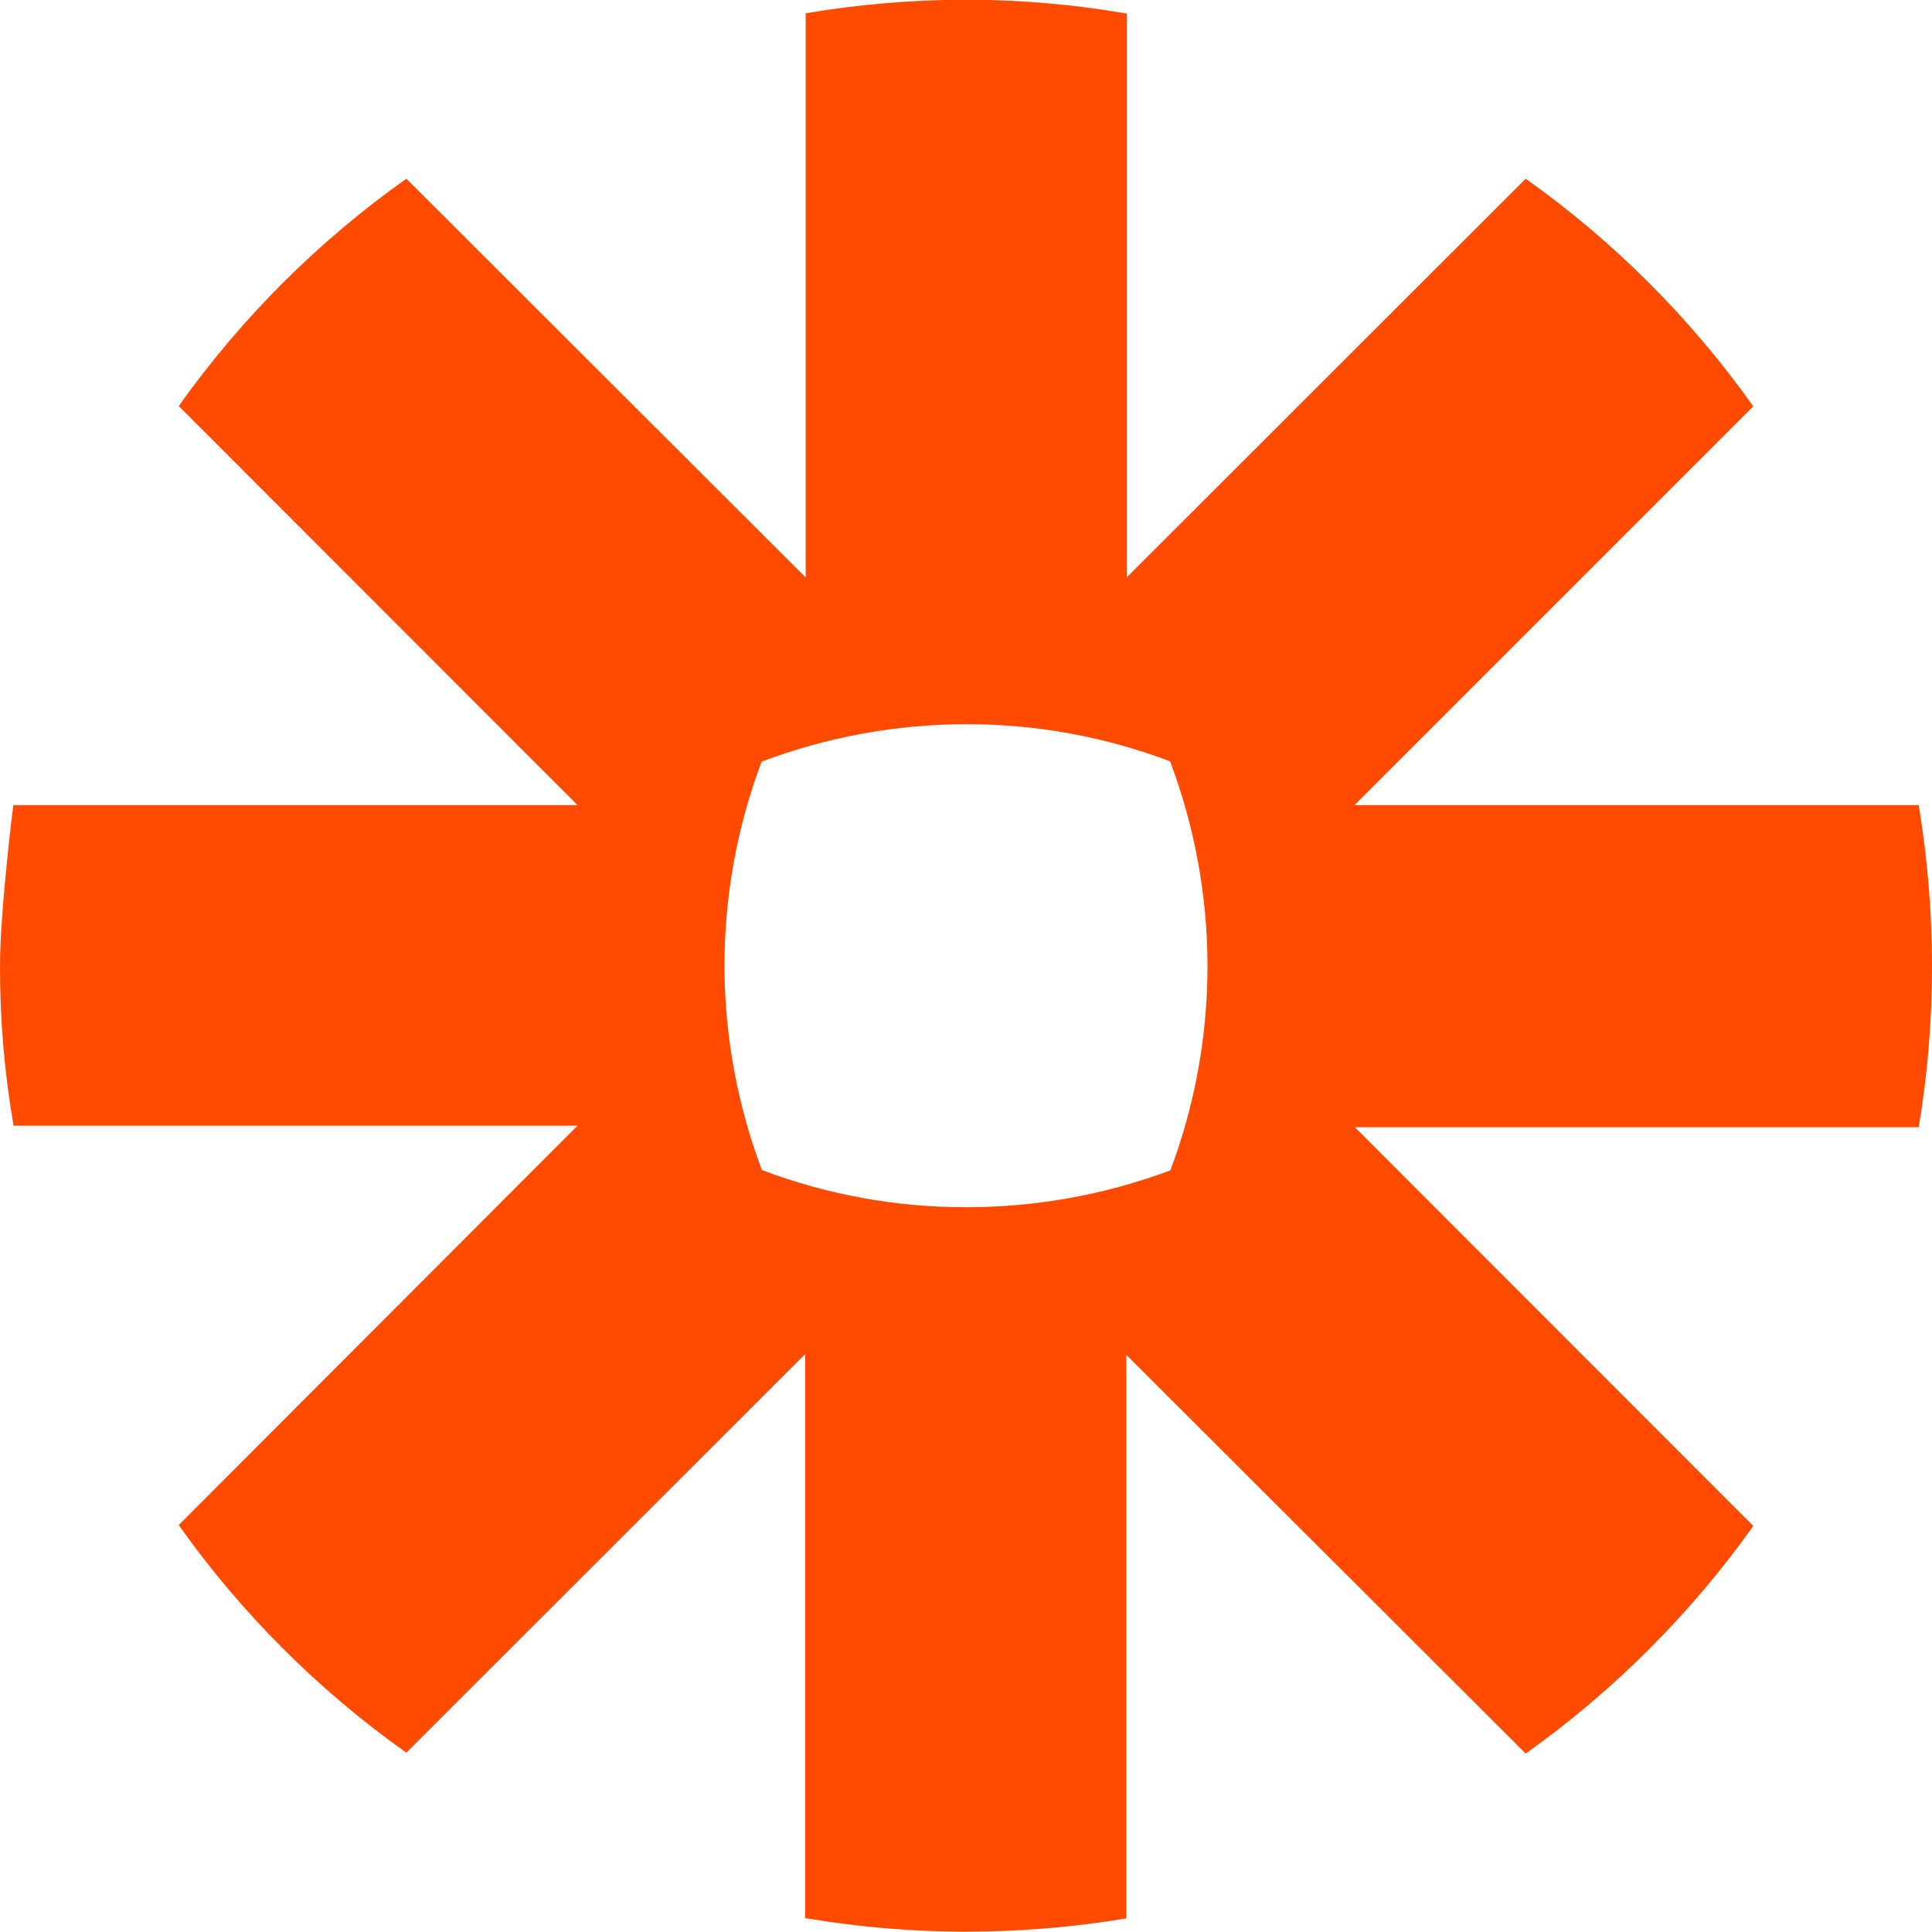
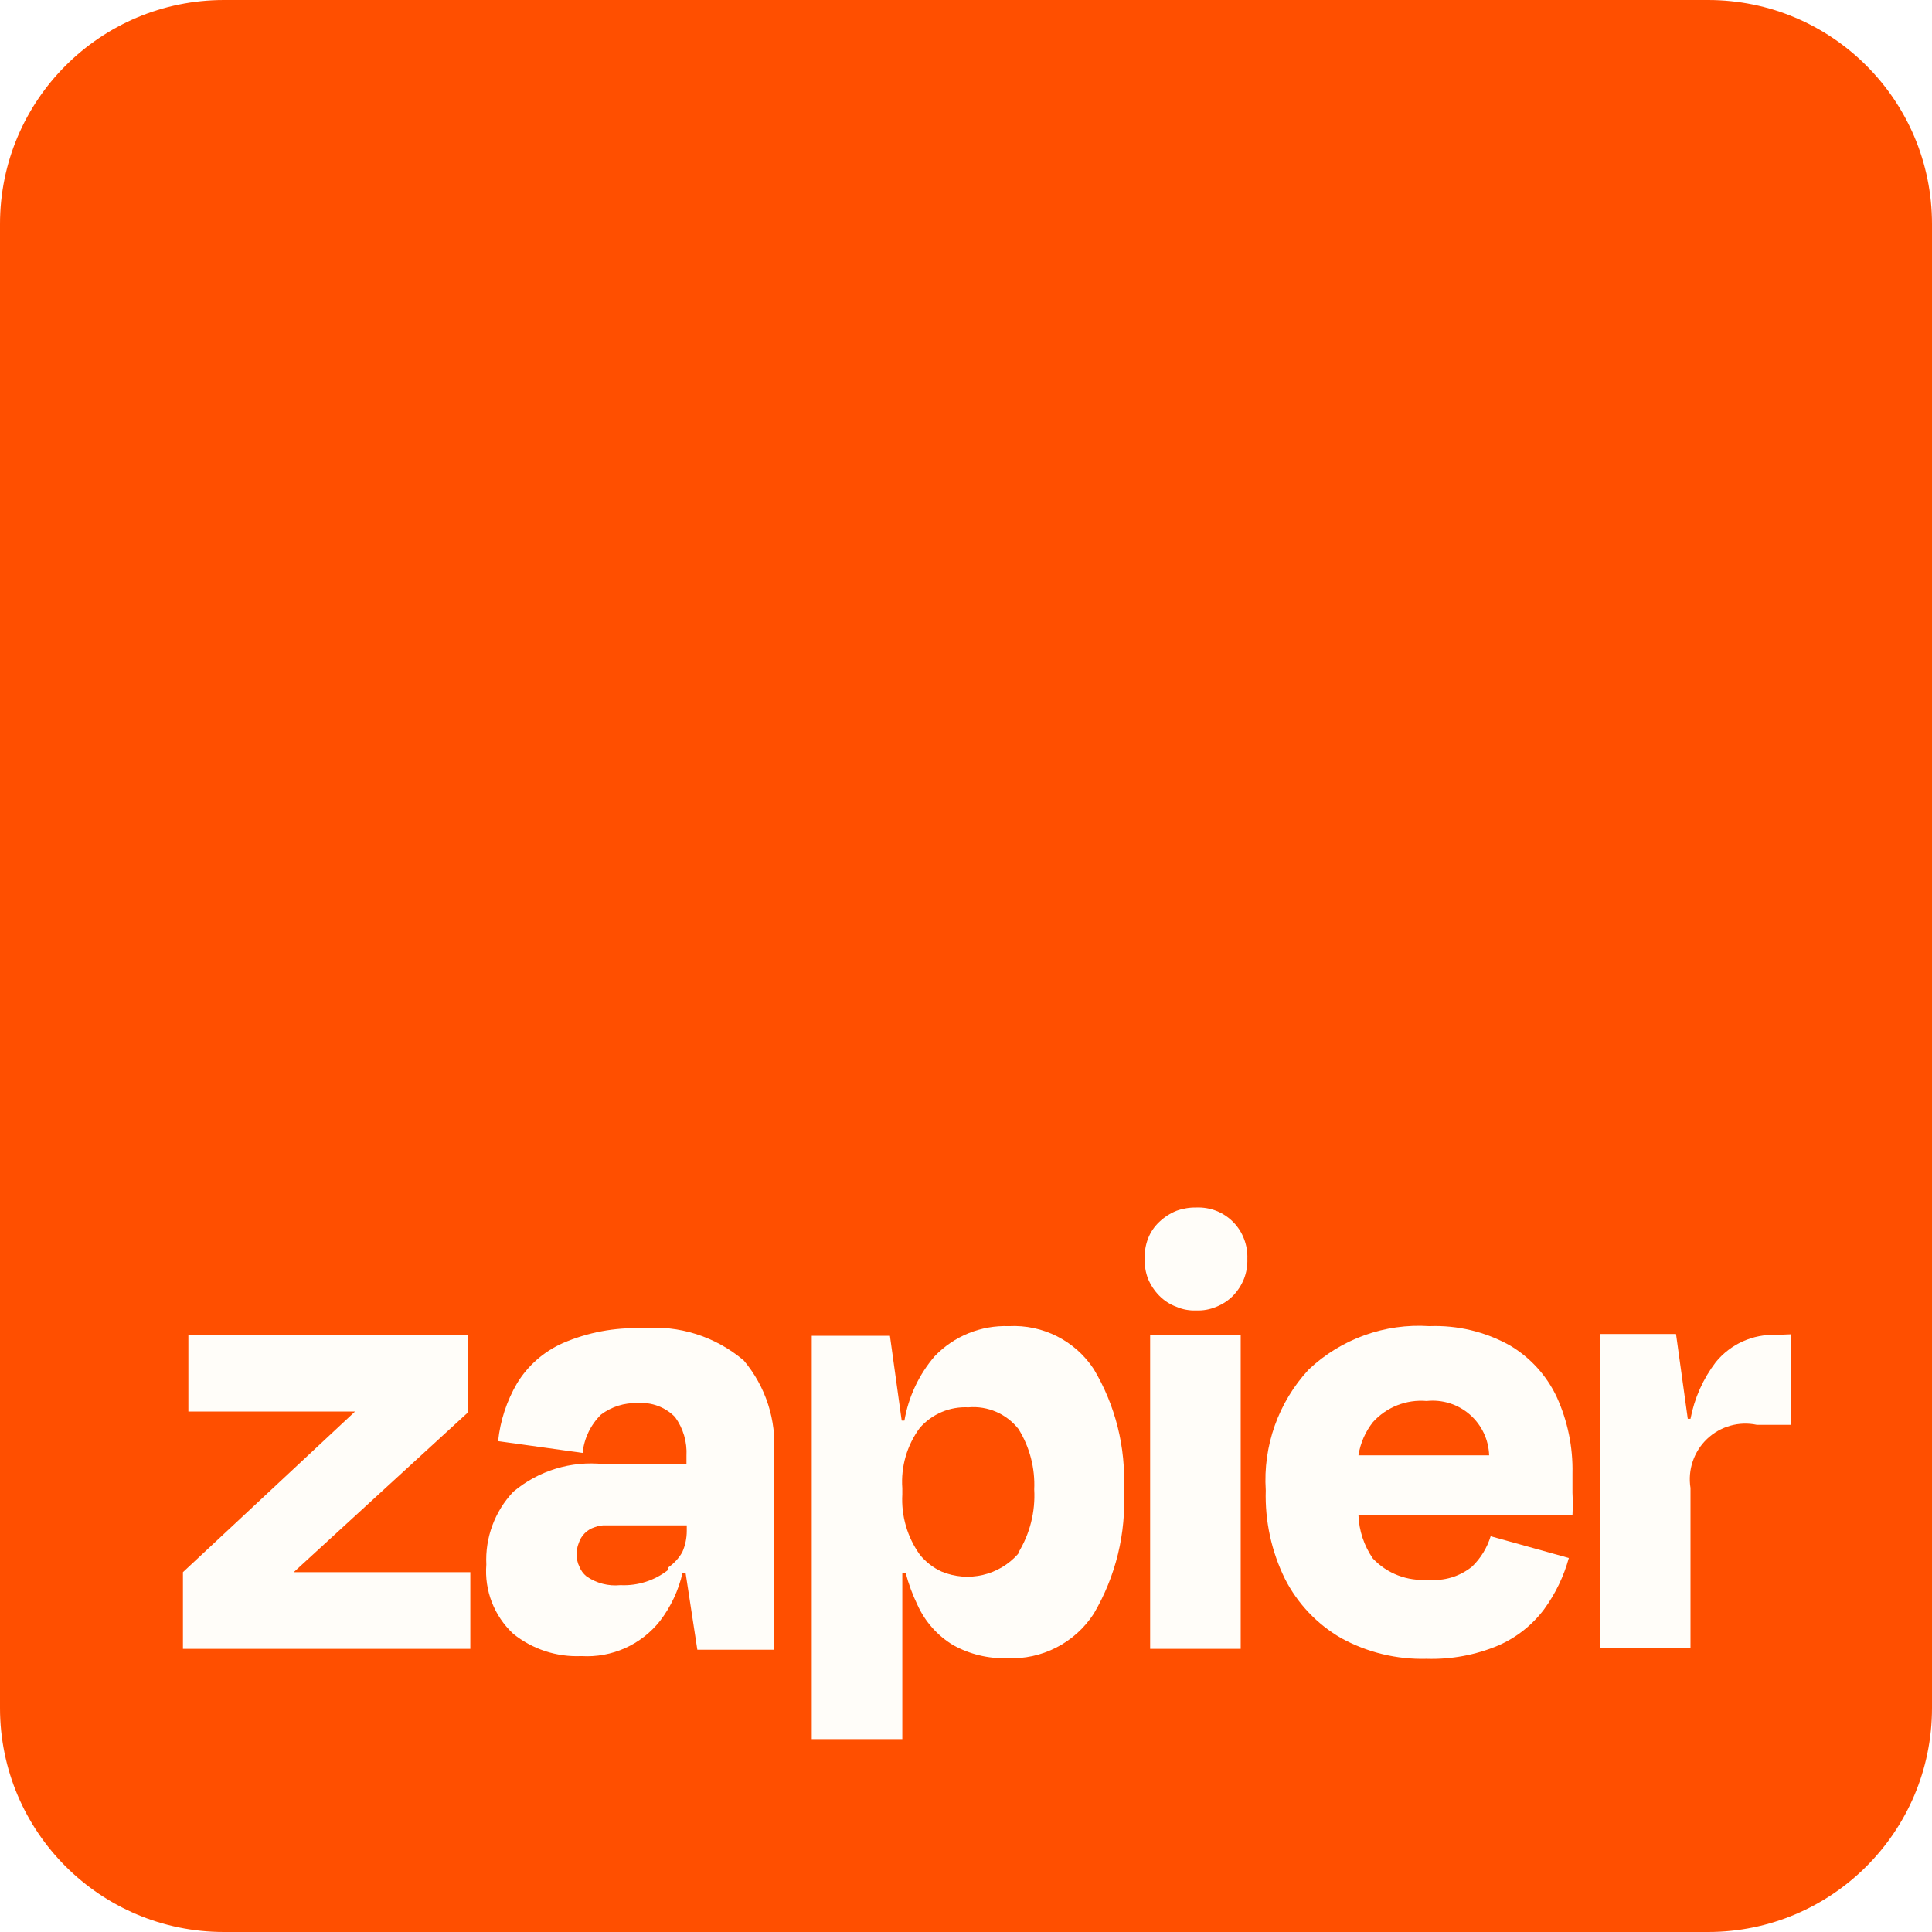
- <svg xmlns="http://www.w3.org/2000/svg" viewBox="0 0 64 63.98">
-   <defs>
-     <style>.a{fill:none;}.b{fill:#ff4a00;}</style>
-   </defs>
-   <path class="a" d="M40,32v0a19.26,19.26,0,0,0-1.23-6.76A19,19,0,0,0,32,24h0a19.26,19.26,0,0,0-6.76,1.23A19.17,19.17,0,0,0,24,32v0a19.24,19.24,0,0,0,1.23,6.75A19,19,0,0,0,32,40h0a19.26,19.26,0,0,0,6.76-1.23A19.24,19.24,0,0,0,40,32Z" transform="translate(0 -0.01)" />
-   <path class="b" d="M63.56,26.68H44.87L58.08,13.47a31.94,31.94,0,0,0-7.54-7.54L37.33,19.13V.46A31.58,31.58,0,0,0,32,0h0a32.06,32.06,0,0,0-5.31.45V19.14L13.46,5.93A32,32,0,0,0,9.37,9.38h0a32,32,0,0,0-3.45,4.08L19.13,26.68H.44S0,30.19,0,32v0a30.57,30.57,0,0,0,.45,5.3H19.13L5.92,50.53a31.75,31.75,0,0,0,7.54,7.54l13.21-13.2V63.55A32.07,32.07,0,0,0,32,64h0a32.52,32.52,0,0,0,5.31-.44V44.89L50.54,58.1a32.13,32.13,0,0,0,4.09-3.46h0a32,32,0,0,0,3.45-4.08L44.88,37.35H63.56A32.16,32.16,0,0,0,64,32V32A32.8,32.8,0,0,0,63.56,26.68ZM38.77,38.78A19.26,19.26,0,0,1,32,40h0a19,19,0,0,1-6.76-1.23A19.24,19.24,0,0,1,24,32v0a19.17,19.17,0,0,1,1.23-6.76A19.26,19.26,0,0,1,32,24h0a19,19,0,0,1,6.76,1.23A19.26,19.26,0,0,1,40,32v0h0A19.24,19.24,0,0,1,38.77,38.78Z" transform="translate(0 -0.01)" />
+ <svg xmlns="http://www.w3.org/2000/svg" id="Layer_1" data-name="Layer 1" viewBox="0 0 64 64">
+   <rect width="64" height="64" rx="7.42" style="fill:#ff4f00" />
+   <path d="M9.73,52.08v0l5.77-5.29V44.22H6.24v2.54h5.52v0L6.06,52.08v2.54h9.52V52.08Z" style="fill:#fffdf9" />
+   <path d="M21.26,44a6.07,6.07,0,0,0-2.61.49,3.38,3.38,0,0,0-1.52,1.33,4.78,4.78,0,0,0-.63,1.92l2.8.39a2.08,2.08,0,0,1,.61-1.27,1.9,1.9,0,0,1,1.21-.38,1.56,1.56,0,0,1,1.24.46,2,2,0,0,1,.38,1.29v.27H20a4,4,0,0,0-3,.92,3.28,3.28,0,0,0-.89,2.41,2.83,2.83,0,0,0,.89,2.29,3.36,3.36,0,0,0,2.26.74,3.08,3.08,0,0,0,2.6-1.16,4.13,4.13,0,0,0,.75-1.6h.1l.39,2.55h2.54V48.17a4.31,4.31,0,0,0-1-3.1A4.56,4.56,0,0,0,21.26,44Zm.88,8a2.37,2.37,0,0,1-1.59.51,1.67,1.67,0,0,1-1.12-.29.78.78,0,0,1-.24-.33.76.76,0,0,1-.08-.39.82.82,0,0,1,.06-.38.81.81,0,0,1,.53-.53.89.89,0,0,1,.39-.06h2.66v.18a1.74,1.74,0,0,1-.15.71A1.54,1.54,0,0,1,22.14,51.92Z" style="fill:#fffdf9" />
+   <path d="M41.1,44.22h-3v10.4h3Z" style="fill:#fffdf9" />
+   <path d="M58.84,44.22a2.46,2.46,0,0,0-2,.9A4.48,4.48,0,0,0,56,47h-.09l-.39-2.81H53v10.4h3V49.29A1.84,1.84,0,0,1,58.2,47.2h1.14v-3Z" style="fill:#fffdf9" />
+   <path d="M50,44.56a5.07,5.07,0,0,0-2.65-.63,5.31,5.31,0,0,0-4,1.44,5.38,5.38,0,0,0-1.42,4,6.22,6.22,0,0,0,.64,2.94,4.76,4.76,0,0,0,1.85,1.95,5.56,5.56,0,0,0,2.84.69,5.67,5.67,0,0,0,2.37-.44,3.79,3.79,0,0,0,1.52-1.2,5.25,5.25,0,0,0,.82-1.7l-2.59-.72a2.37,2.37,0,0,1-.61,1,2,2,0,0,1-1.47.44,2.26,2.26,0,0,1-1.82-.7A2.71,2.71,0,0,1,45,50.19h7.09a7.24,7.24,0,0,0,0-.74v-.64a5.8,5.8,0,0,0-.52-2.53A3.92,3.92,0,0,0,50,44.56Zm-2.74,1.85a1.87,1.87,0,0,1,2.07,1.8H45a2.37,2.37,0,0,1,.48-1.1A2.15,2.15,0,0,1,47.26,46.41Z" style="fill:#fffdf9" />
+   <path d="M39.63,40a1.83,1.83,0,0,0-.66.11,1.81,1.81,0,0,0-.57.37,1.49,1.49,0,0,0-.37.55,1.69,1.69,0,0,0-.11.67,1.67,1.67,0,0,0,.11.66,1.76,1.76,0,0,0,.37.56,1.56,1.56,0,0,0,.57.37,1.49,1.49,0,0,0,.66.12,1.52,1.52,0,0,0,.66-.12,1.61,1.61,0,0,0,.56-.37,1.74,1.74,0,0,0,.36-.56,1.67,1.67,0,0,0,.11-.66,1.64,1.64,0,0,0-.11-.66,1.58,1.58,0,0,0-.36-.56,1.61,1.61,0,0,0-.56-.37,1.64,1.64,0,0,0-.66-.11Z" style="fill:#fffdf9" />
+   <path d="M33.42,43.93a3.24,3.24,0,0,0-2.46,1,4.42,4.42,0,0,0-1,2.13h-.09l-.39-2.81H26.89V57.61h3V52.1H30a5.87,5.87,0,0,0,.39,1.06,3,3,0,0,0,1.19,1.34,3.47,3.47,0,0,0,1.78.43,3.24,3.24,0,0,0,2.87-1.47,7.3,7.3,0,0,0,1-4.11,7.12,7.12,0,0,0-1-4A3.17,3.17,0,0,0,33.42,43.93Zm.31,7.54a2.24,2.24,0,0,1-2.54.59,2,2,0,0,1-.72-.56,3.14,3.14,0,0,1-.58-2v-.2a3,3,0,0,1,.58-2,2,2,0,0,1,1.61-.68,1.9,1.9,0,0,1,1.66.72,3.49,3.49,0,0,1,.52,2,3.62,3.62,0,0,1-.53,2.1Z" style="fill:#fffdf9" />
</svg>
